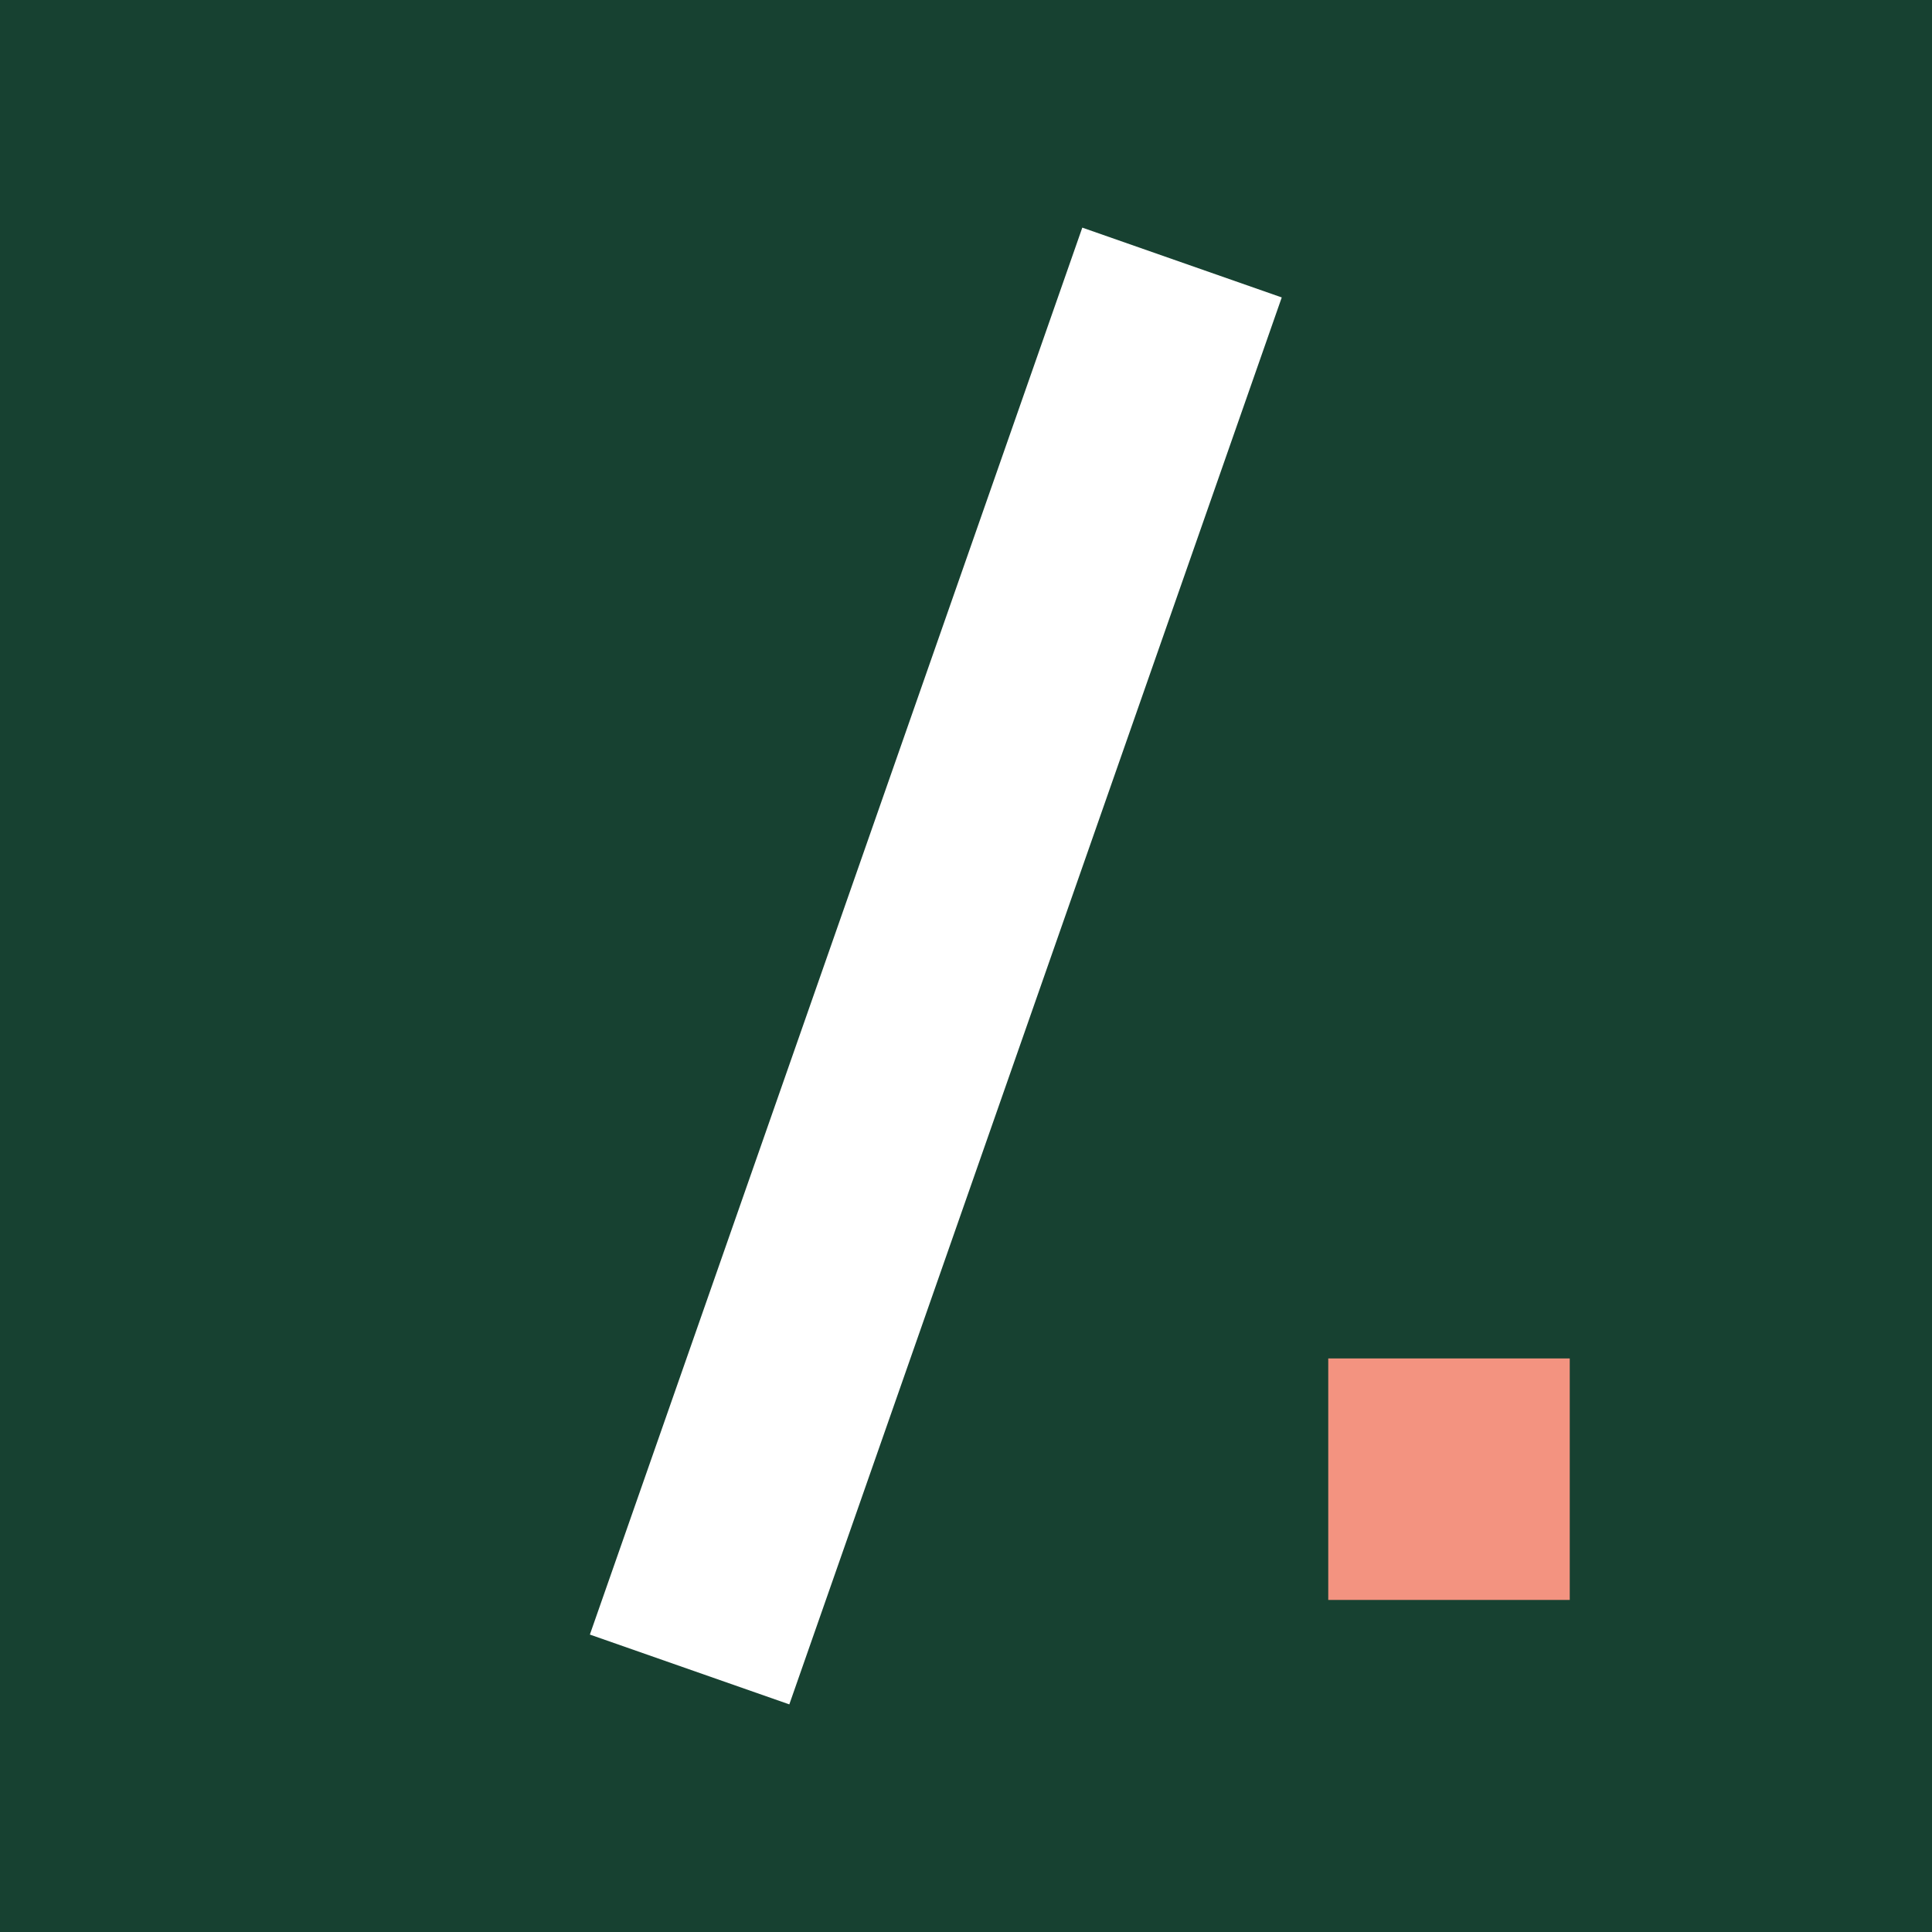
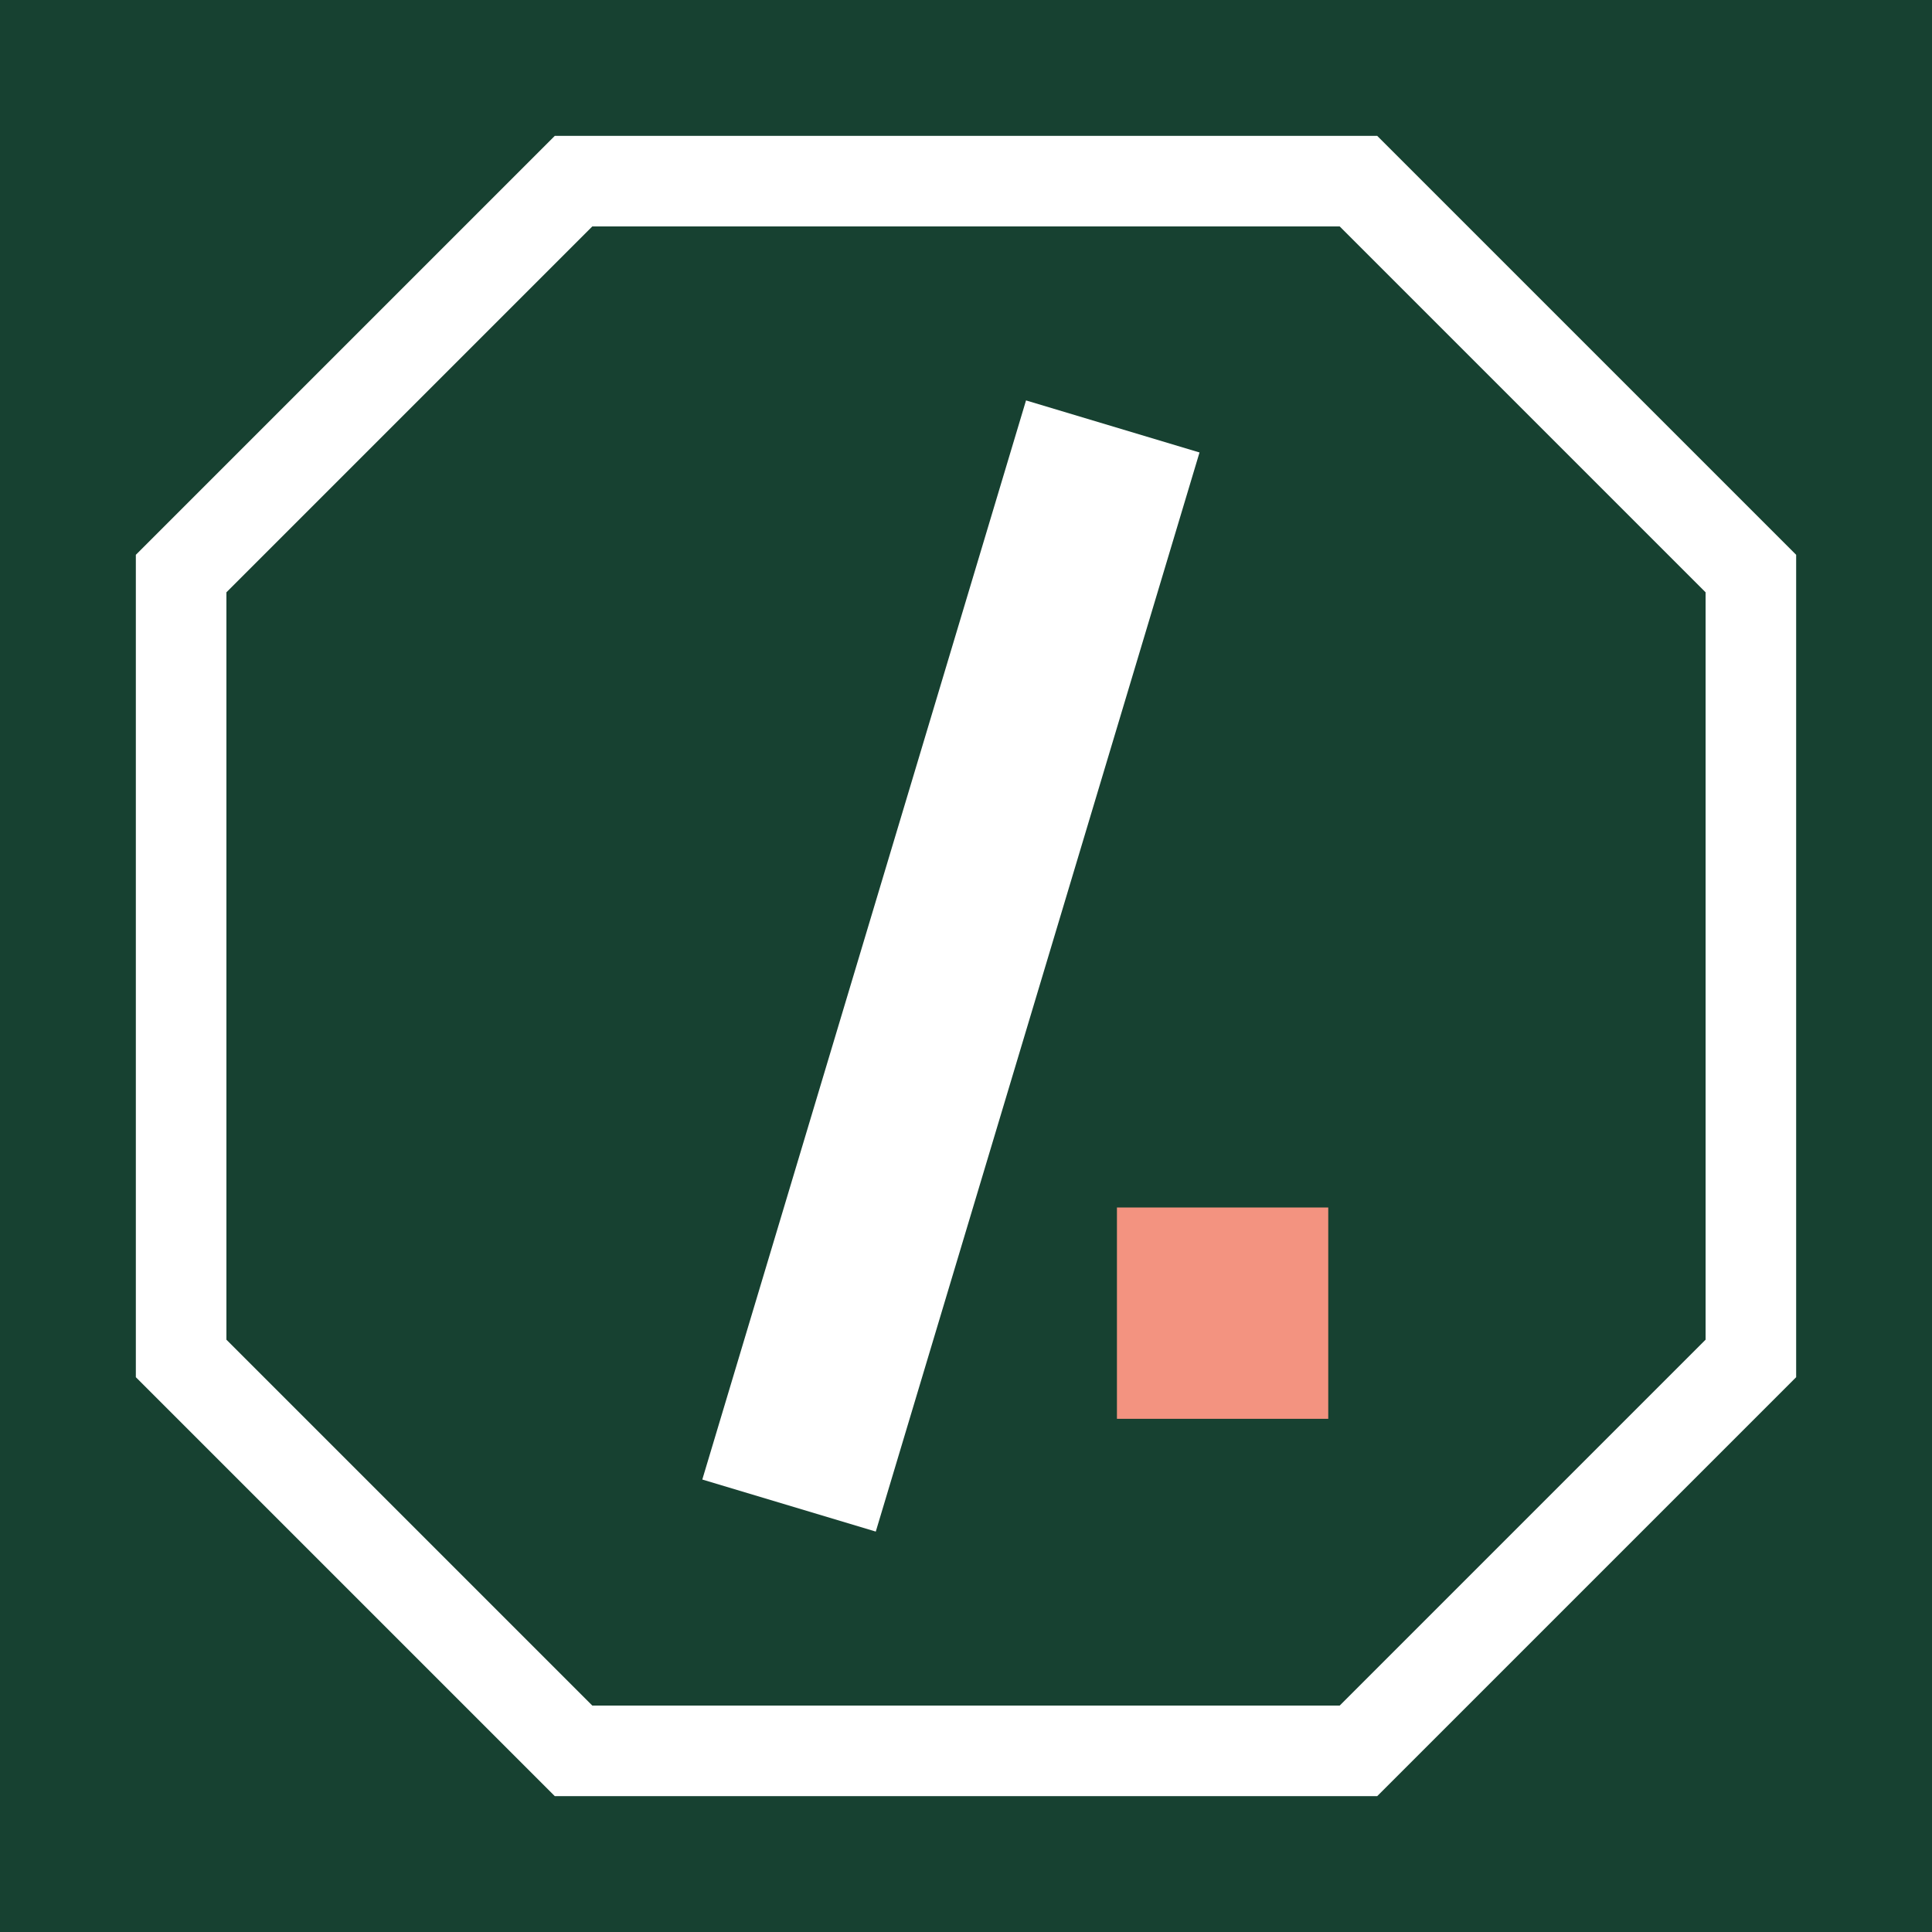
<svg xmlns="http://www.w3.org/2000/svg" viewBox="0 0 64 64" role="img" aria-label="Here.">
  <rect width="64" height="64" fill="#174131" />
-   <path d="M38 12 L24 52" stroke="#FFFFFF" stroke-width="7" stroke-linecap="square" fill="none" />
-   <rect x="44" y="45" width="8" height="8" fill="#F39380" />
+   <path d="M19 6H45L58 19V45L45 58H19L6 45V19Z" fill="none" stroke="#FFFFFF" stroke-width="3" />
+   <path d="M36 17 L27 47" stroke="#FFFFFF" stroke-width="6" stroke-linecap="square" fill="none" />
+   <rect x="37" y="40" width="7" height="7" fill="#F39380" />
</svg>
